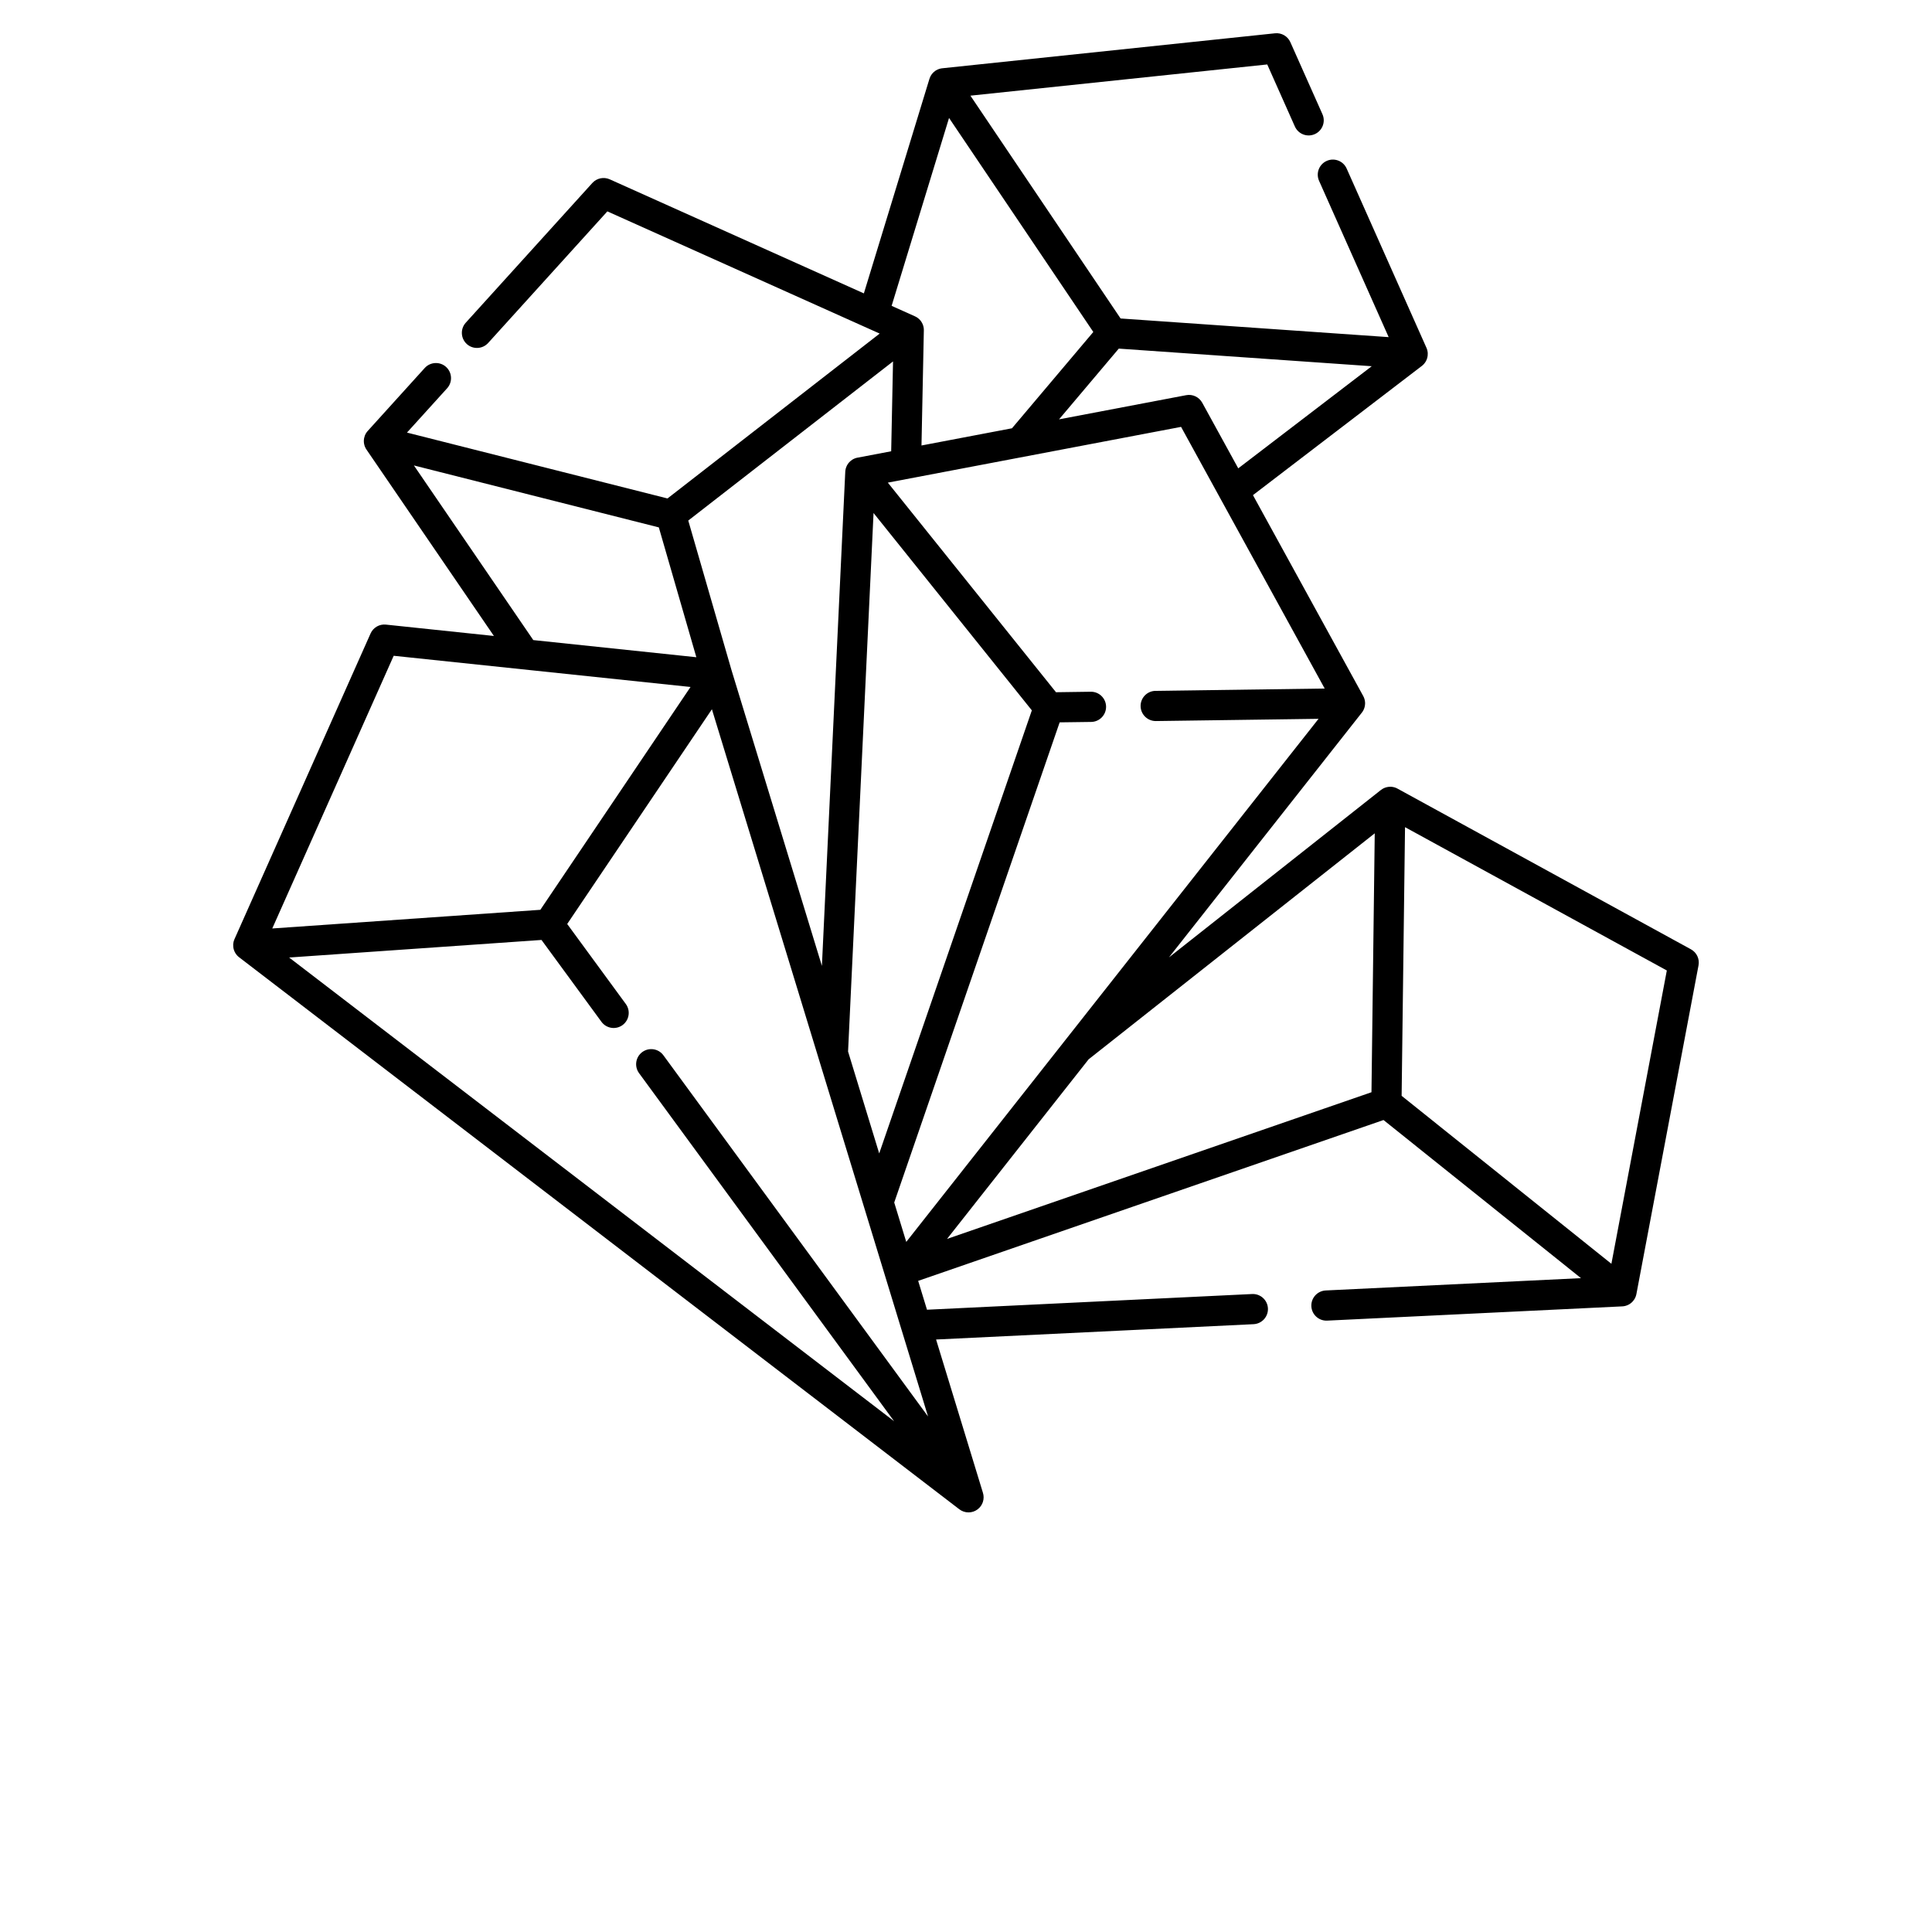
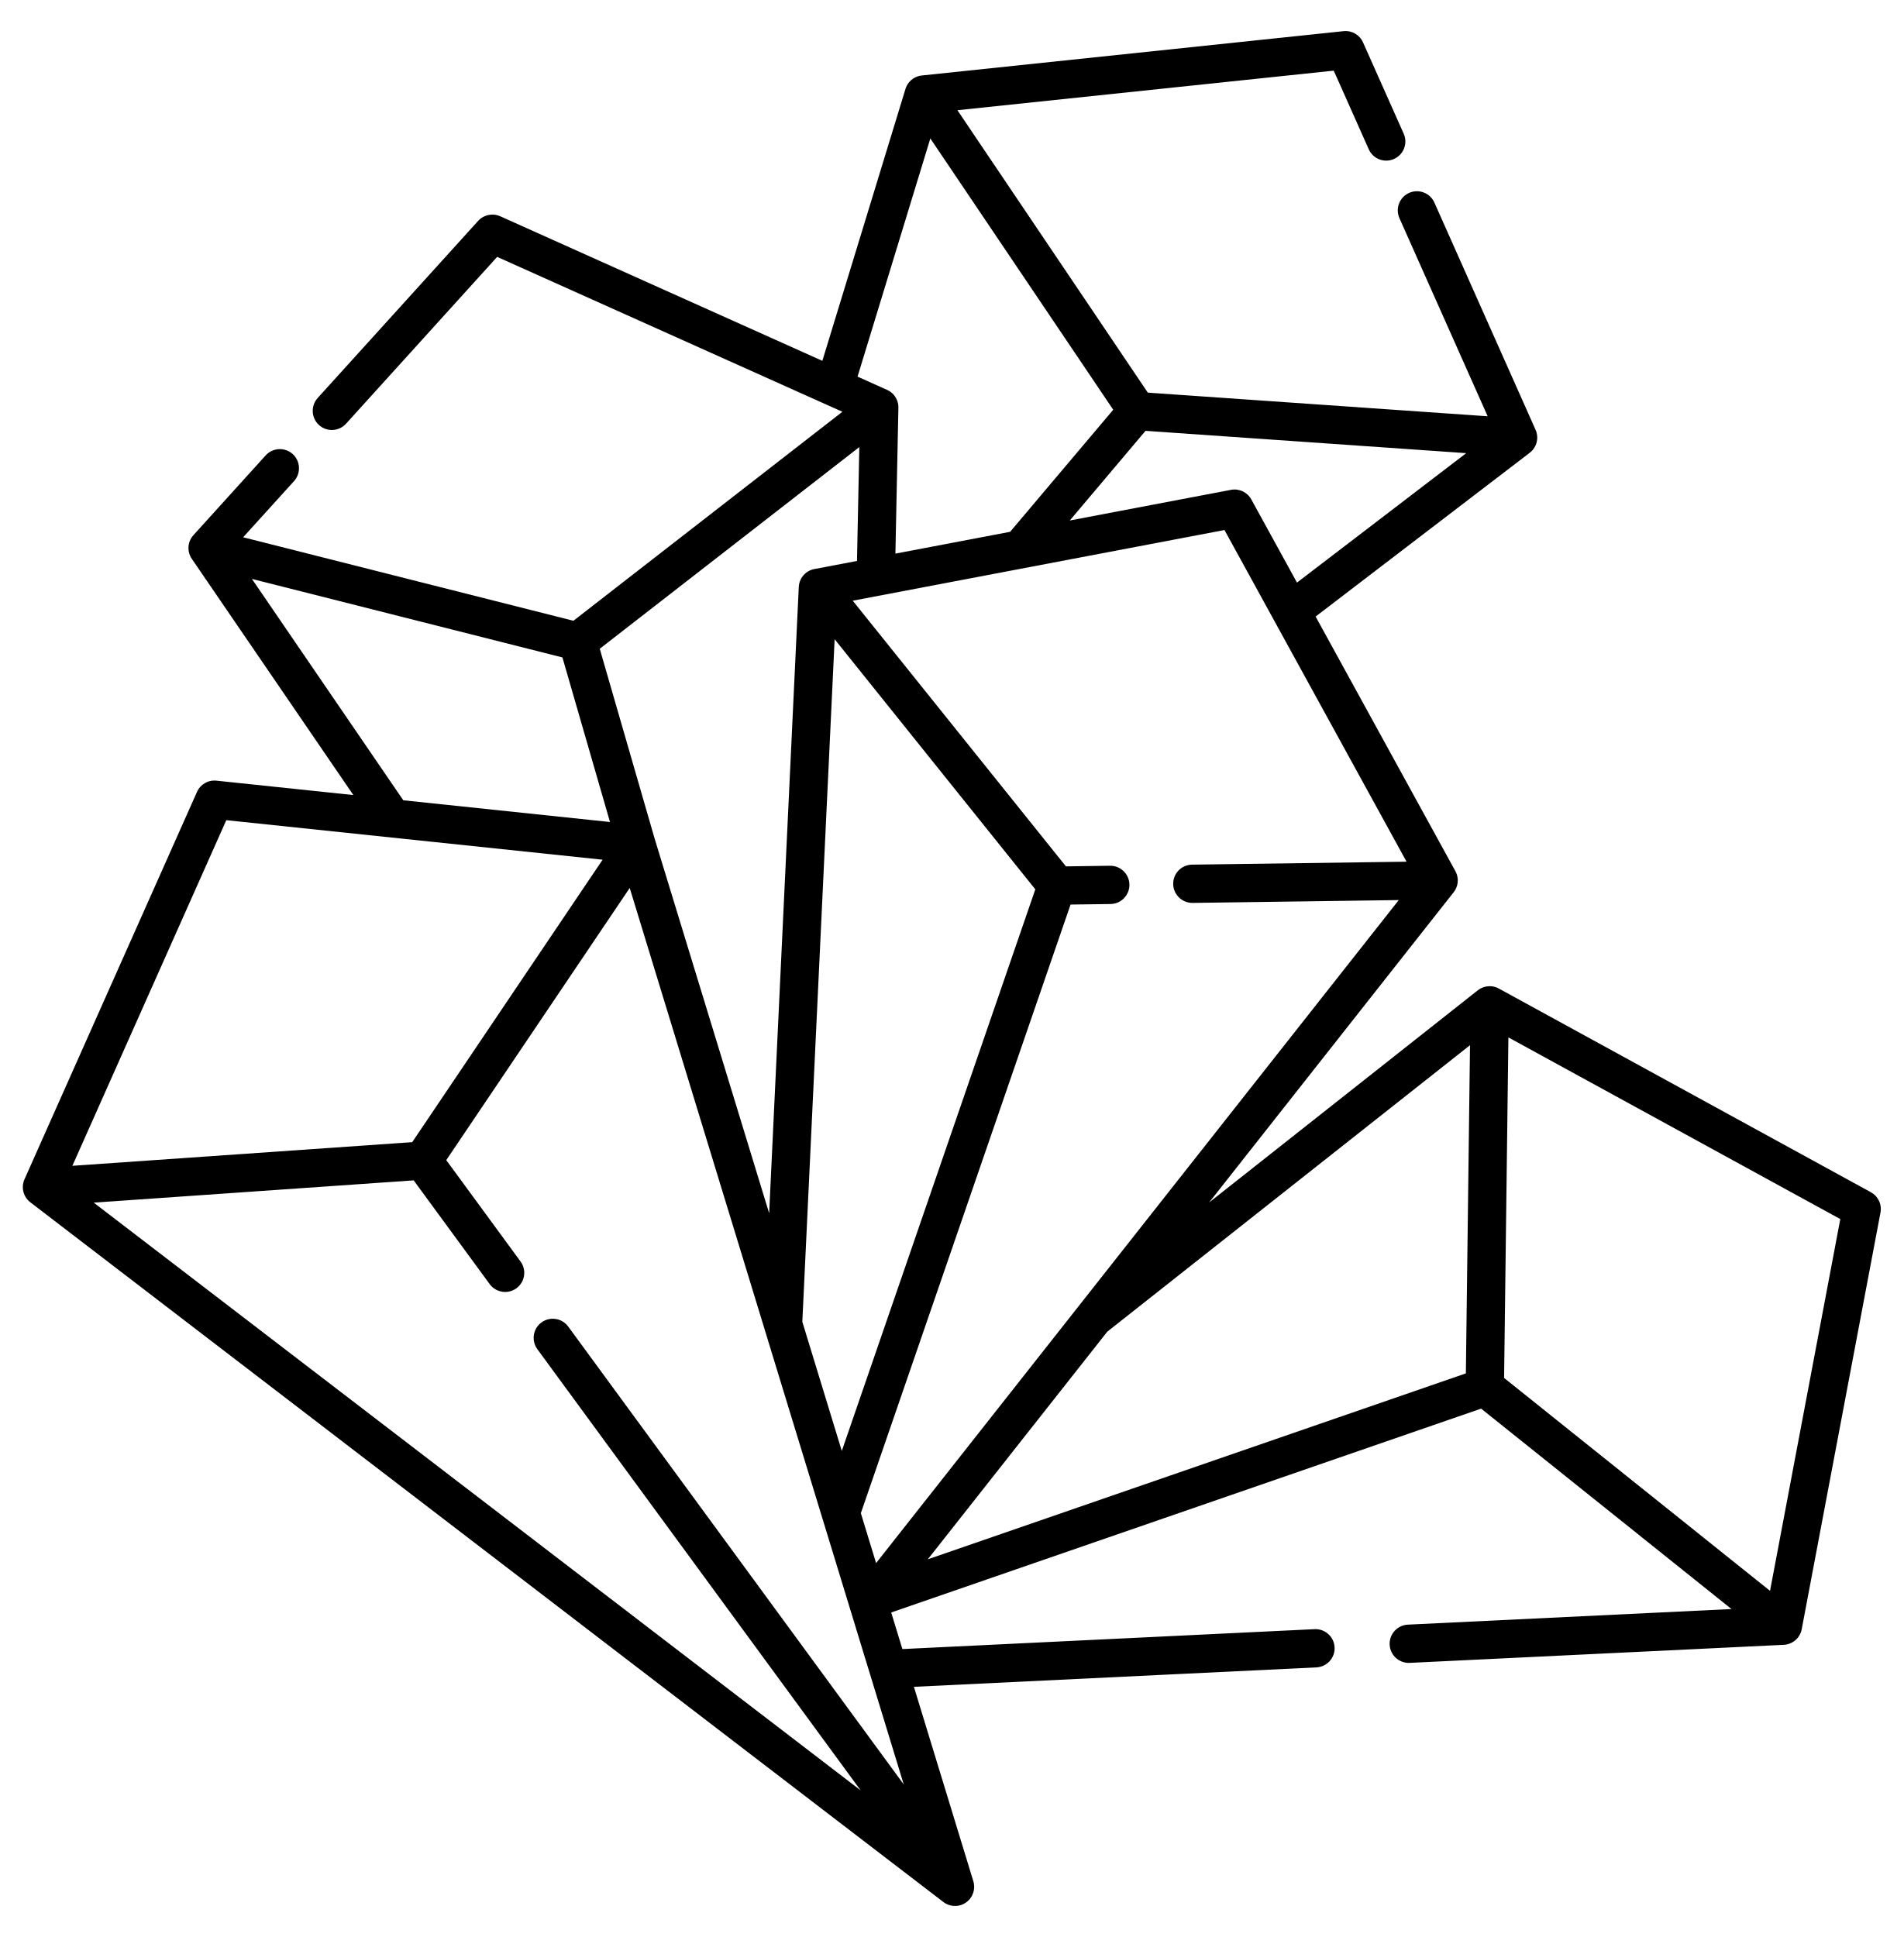
- <svg xmlns="http://www.w3.org/2000/svg" version="1.1" viewBox="0 0 700 700">
-   <g>
+ <svg xmlns="http://www.w3.org/2000/svg" viewBox="202.682 81.872 458.717 466.833">
+   <g transform="matrix(0.843134, 0, 0, 0.843134, 136.9473, 79.21076)" style="">
    <path d="m341.46 24.73c-0.797 0.074-1.586 0.328-2.309 0.766l-0.02 0.012-0.027 0.008-0.043 0.035-0.023 0.012c-0.027 0.02-0.055 0.031-0.082 0.055l-0.02 0.008-0.039 0.035-0.043 0.02-0.039 0.035c-0.742 0.523-1.312 1.203-1.699 1.957l-0.016 0.031c-0.137 0.273-0.254 0.57-0.348 0.867l-23.758 77.73-92.082-41.332c-2.164-0.961-4.703-0.426-6.293 1.324l-45.863 50.629c-2.027 2.242-1.855 5.699 0.383 7.734 2.234 2.023 5.695 1.848 7.723-0.383l43.195-47.688 94.047 42.207c0.043 0.012 0.086 0.031 0.129 0.055l4.492 2.012-76.879 59.742-94.391-23.867 14.547-16.055c2.023-2.242 1.852-5.699-0.383-7.734-2.238-2.023-5.699-1.848-7.727 0.383l-20.617 22.773c-0.449 0.48-0.812 1.047-1.066 1.684l-0.023 0.066-0.008 0.02c-0.105 0.273-0.188 0.57-0.246 0.855l-0.008 0.043c-0.148 0.754-0.129 1.508 0.031 2.219l0.008 0.035c0.148 0.656 0.418 1.289 0.816 1.867l46.172 67.531-39.121-4.113c-2.356-0.254-4.606 1.051-5.566 3.215l-49.281 110.69c-0.277 0.602-0.445 1.258-0.484 1.945l-0.004 0.055-0.004 0.035c-0.012 0.293 0 0.59 0.035 0.887l0.004 0.043c0.098 0.766 0.352 1.477 0.727 2.098l0.016 0.035c0.344 0.578 0.801 1.094 1.359 1.52l260.87 199.95c0.98 0.777 2.191 1.191 3.41 1.191h0.004c1.121 0 2.254-0.34 3.231-1.062 1.957-1.43 2.68-3.914 1.969-6.102l-16.957-55.477 115.04-5.555c3.012-0.152 5.344-2.711 5.195-5.731-0.145-3.008-2.711-5.34-5.727-5.195l-117.8 5.688-3.195-10.457 168.6-58.273 71.551 57.289-92.496 4.461c-3.016 0.156-5.344 2.715-5.199 5.734 0.145 3.008 2.711 5.336 5.727 5.195l106.93-5.164c0.703-0.031 1.371-0.207 1.98-0.48l0.031-0.012c0.668-0.305 1.277-0.742 1.793-1.324l0.027-0.02c0.195-0.23 0.375-0.461 0.535-0.723l0.016-0.023 0.031-0.043c0.355-0.59 0.59-1.227 0.707-1.871l22.504-119.07c0.438-2.328-0.672-4.668-2.75-5.805l-106.28-58.199c-0.699-0.395-1.488-0.637-2.336-0.691h-0.129-0.098-0.176c-0.906 0.012-1.762 0.242-2.512 0.648l-0.031 0.008c-0.27 0.156-0.531 0.32-0.781 0.516l-76.793 60.66 69.898-88.691c0.195-0.242 0.367-0.504 0.516-0.777l0.016-0.035c0.402-0.754 0.633-1.605 0.645-2.516v-0.164c0-0.031-0.004-0.062-0.004-0.098v-0.031l-0.004-0.043-0.004-0.055c-0.051-0.855-0.297-1.641-0.688-2.344l-39.93-72.742 61.191-46.812c0.559-0.43 1.016-0.953 1.359-1.523l0.02-0.031c0.375-0.625 0.625-1.336 0.723-2.102l0.004-0.043c0.035-0.293 0.047-0.59 0.035-0.887l-0.004-0.031v-0.055c-0.043-0.688-0.211-1.344-0.484-1.945l-28.898-64.906c-1.227-2.754-4.461-4-7.219-2.766-2.758 1.227-4 4.461-2.773 7.219l25.219 56.633-97.129-6.758-54.414-80.73 107.55-11.309 10.008 22.477c1.227 2.758 4.461 4.004 7.219 2.766 2.758-1.223 4-4.461 2.769-7.219l-11.621-26.094c-0.961-2.168-3.211-3.469-5.566-3.219zm-44.953 358.45-38.57-126.2-52.43 77.797 21.234 28.984c1.785 2.43 1.258 5.852-1.176 7.644-2.438 1.785-5.859 1.25-7.644-1.18l-21.727-29.664-91.438 6.367 219.18 168-92.398-126.11c-1.781-2.438-1.254-5.863 1.18-7.644 2.438-1.785 5.859-1.258 7.644 1.18l95.887 130.87-9.574-31.324c-0.023-0.066-0.043-0.133-0.062-0.195l-13.602-44.516-16.449-53.812c-0.02-0.066-0.043-0.133-0.059-0.199zm212.56-83.484-1.23 97.344 76.004 60.855 20.082-106.27zm-187.39-124.83 60.93 75.941 12.602-0.176c3.019-0.043 5.504 2.375 5.543 5.391 0.043 3.019-2.375 5.504-5.394 5.547l-11.426 0.152-59.938 173.97 4.359 14.273 57.812-73.348c0.043-0.055 0.082-0.109 0.129-0.164l91.438-116.01-58.926 0.809c-3.016 0.031-5.5-2.387-5.543-5.402-0.039-3.019 2.375-5.504 5.394-5.535l61.301-0.844-37.805-68.871c-0.023-0.047-0.051-0.102-0.078-0.145l-14.152-25.789zm72.746 208.95-51.293 65.066 153.78-53.145 1.184-93.812zm-87.152-2.824 11.281 36.914 55.305-160.53-57.355-71.5zm3.477-215.18 12.145-2.309 0.668-32.551-74.188 57.652 15.68 54.25 32.738 107.11 8.465-179.04c0.035-0.699 0.199-1.367 0.477-1.977l0.012-0.035c0.305-0.668 0.742-1.277 1.316-1.793l0.031-0.031c0.223-0.188 0.461-0.375 0.711-0.527l0.023-0.02 0.051-0.035c0.59-0.348 1.223-0.59 1.871-0.699zm-212.1 170.59 97.129-6.762 54.414-80.738-107.55-11.301zm94.574-104.49 59.078 6.215-13.594-47.043-88.742-22.445zm255.42-62.223 48.371-37-91.656-6.379-21.648 25.629 46.074-8.762c2.324-0.438 4.672 0.668 5.812 2.746zm-114.77-8.281 32.785-6.234 29.469-34.891-52.27-77.547-20.805 68.078 8.402 3.773c0.734 0.316 1.406 0.797 1.957 1.441l0.012 0.012 0.023 0.031 0.031 0.035 0.016 0.02c0.023 0.023 0.043 0.055 0.062 0.078l0.016 0.023 0.027 0.031 0.062 0.086c0.539 0.723 0.871 1.555 1.004 2.398l0.004 0.031c0.047 0.297 0.066 0.613 0.059 0.93z" fill-rule="evenodd" />
  </g>
</svg>
